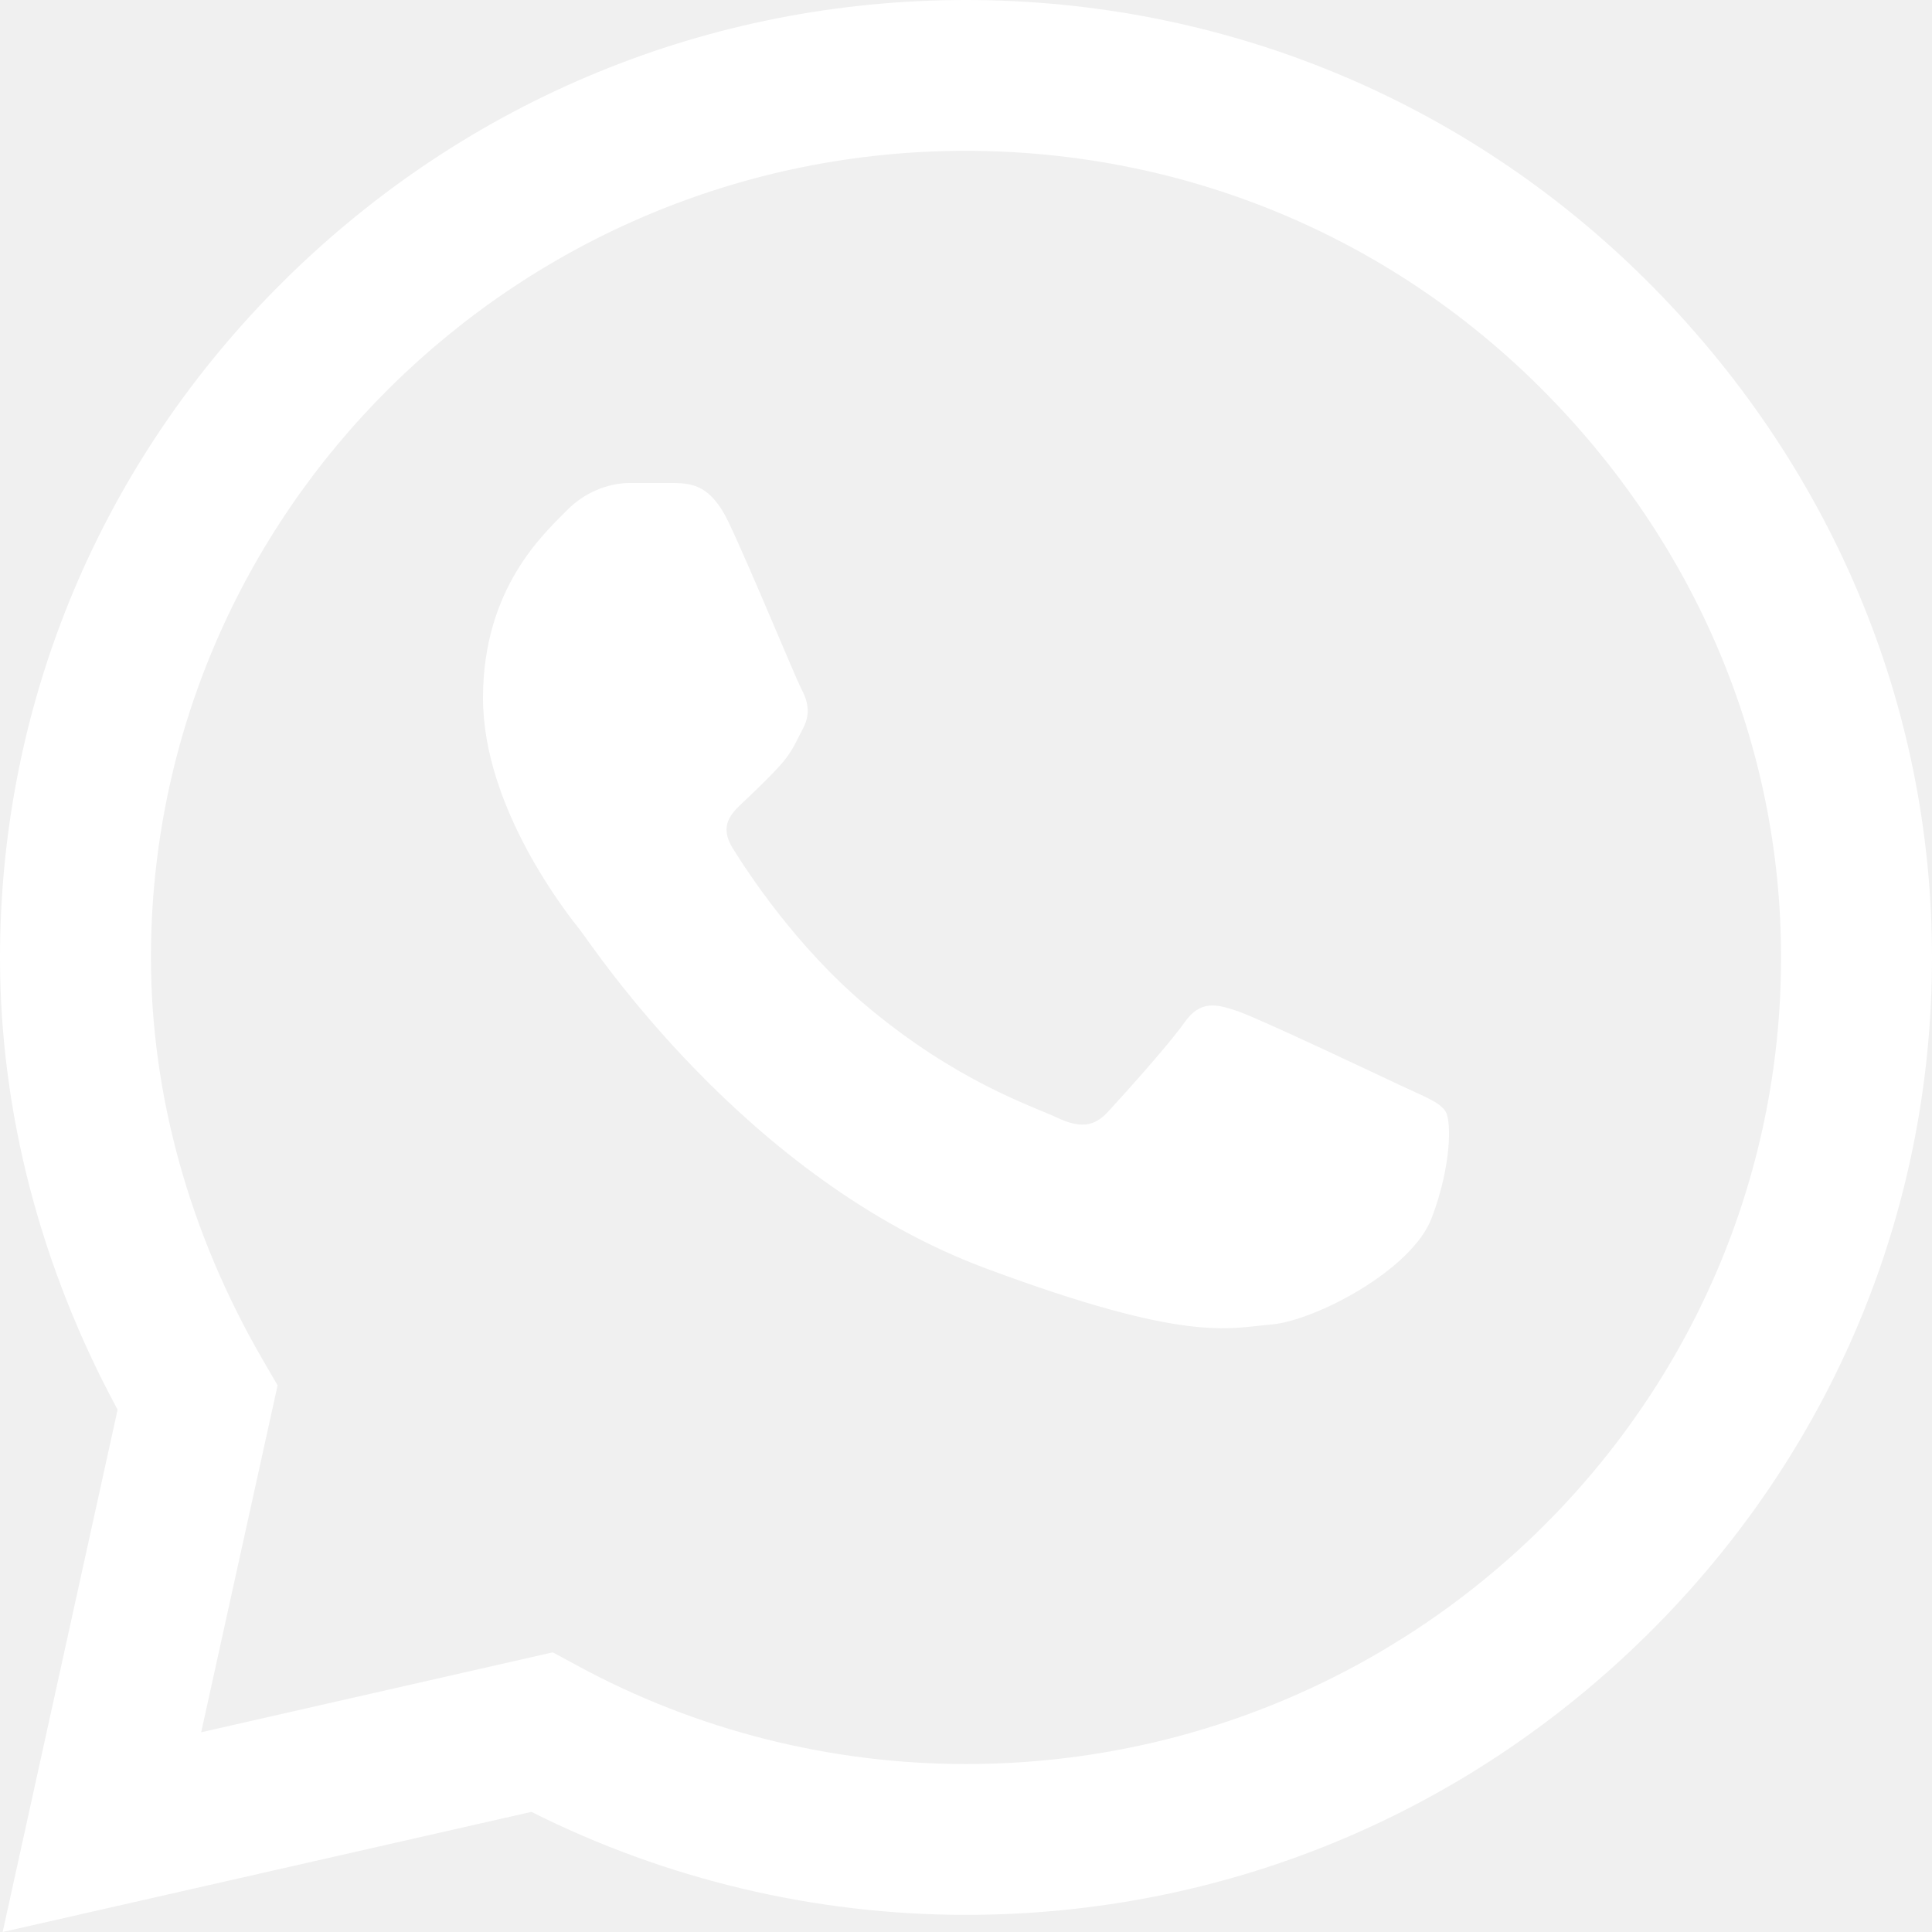
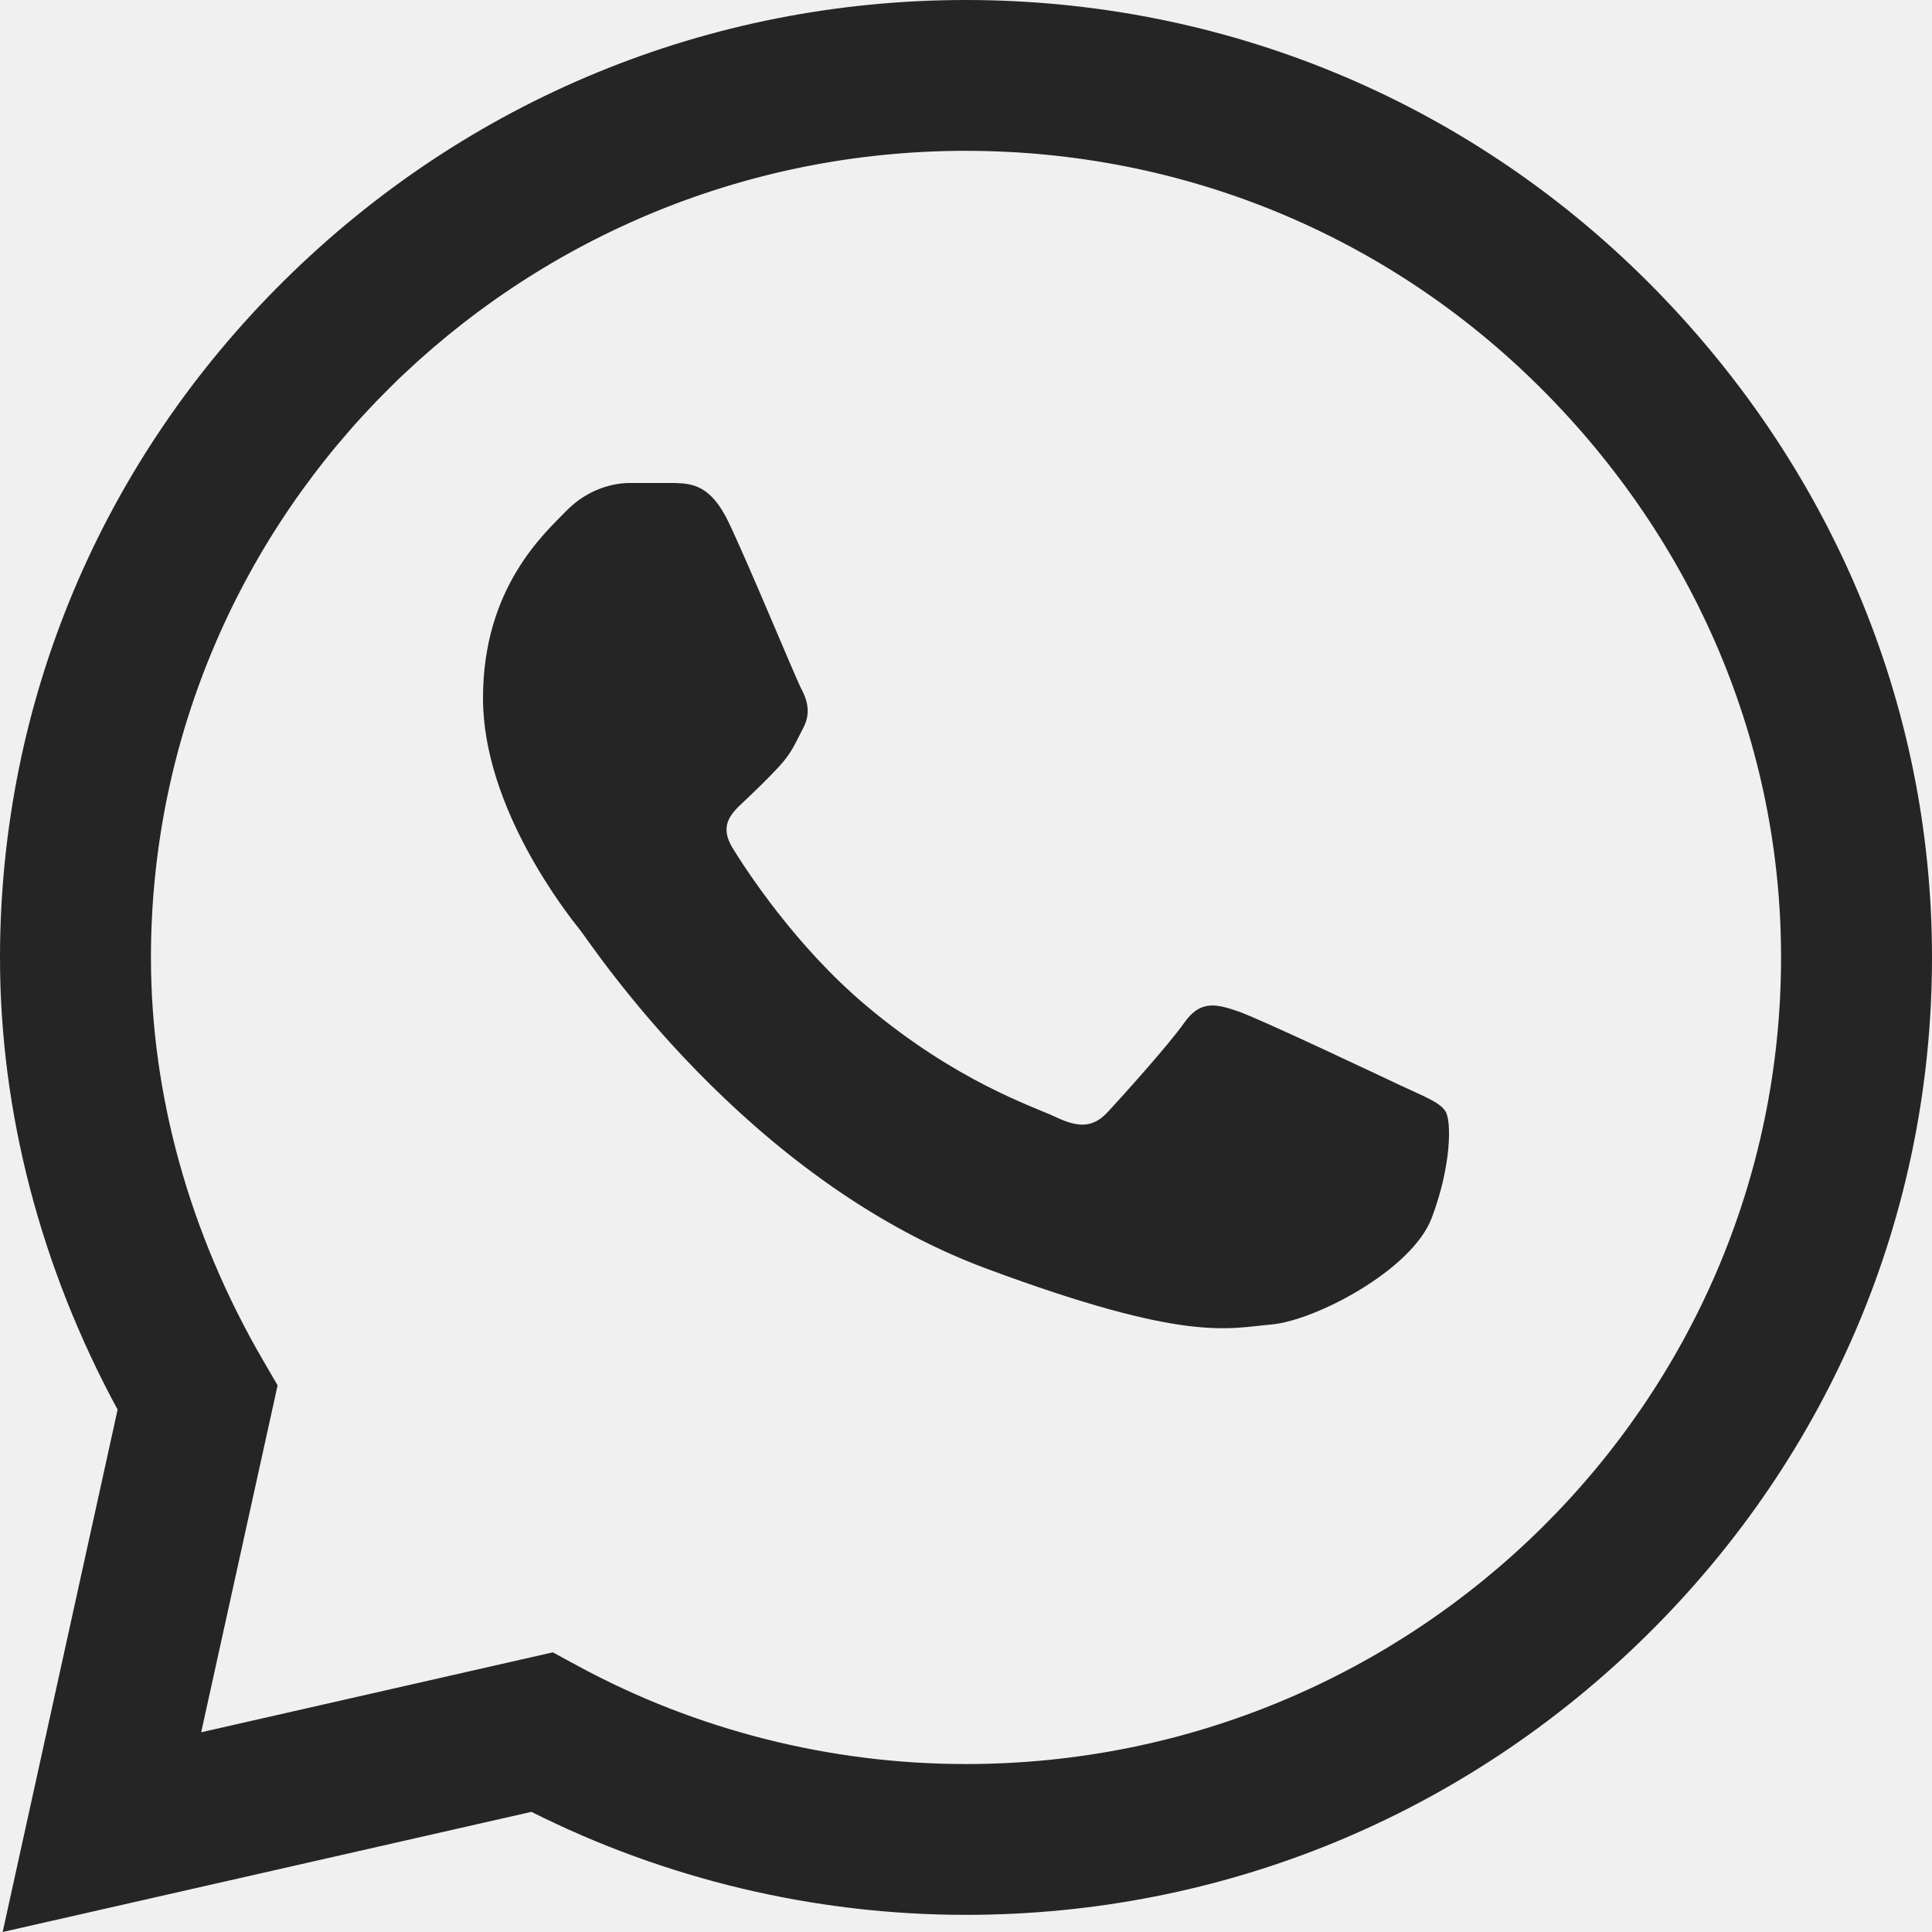
<svg xmlns="http://www.w3.org/2000/svg" width="16" height="16" viewBox="0 0 16 16" fill="none">
-   <path d="M13.636 2.323C12.131 0.826 10.13 0.001 8 0C5.874 0 3.87 0.824 2.355 2.322C0.838 3.821 0.002 5.814 0 7.926V7.928V7.93C0 9.208 0.336 10.497 0.974 11.674L0.022 16L4.401 15.005C5.511 15.563 6.748 15.858 7.997 15.858H8C10.125 15.858 12.129 15.034 13.644 13.536C15.162 12.036 15.999 10.045 16 7.932C16.001 5.834 15.161 3.842 13.636 2.323ZM8 14.609H7.997C6.876 14.609 5.765 14.328 4.785 13.796L4.578 13.684L1.666 14.346L2.299 11.473L2.177 11.263C1.57 10.219 1.25 9.066 1.25 7.928C1.252 4.247 4.28 1.249 7.999 1.249C9.796 1.25 11.485 1.945 12.754 3.208C14.041 4.49 14.751 6.168 14.75 7.932C14.748 11.614 11.72 14.609 8 14.609Z" fill="white" />
-   <path d="M5.591 4H5.214C5.082 4 4.869 4.047 4.689 4.232C4.508 4.418 4 4.867 4 5.781C4 6.695 4.705 7.578 4.804 7.702C4.902 7.825 6.165 9.76 8.166 10.505C9.829 11.123 10.167 11 10.528 10.969C10.889 10.938 11.693 10.52 11.857 10.086C12.021 9.653 12.021 9.281 11.971 9.204C11.922 9.126 11.791 9.08 11.594 8.987C11.397 8.894 10.432 8.437 10.252 8.375C10.072 8.313 9.94 8.282 9.809 8.468C9.678 8.654 9.291 9.083 9.176 9.207C9.062 9.331 8.947 9.347 8.75 9.254C8.553 9.161 7.926 8.961 7.174 8.329C6.588 7.836 6.182 7.209 6.067 7.023C5.953 6.837 6.055 6.737 6.154 6.644C6.242 6.561 6.362 6.447 6.46 6.339C6.559 6.23 6.587 6.153 6.652 6.029C6.718 5.905 6.685 5.796 6.636 5.704C6.587 5.611 6.209 4.692 6.034 4.325H6.034C5.886 4.016 5.731 4.005 5.591 4Z" fill="white" />
+   <path d="M13.636 2.323C12.131 0.826 10.13 0.001 8 0C5.874 0 3.87 0.824 2.355 2.322C0.838 3.821 0.002 5.814 0 7.926V7.928V7.93C0 9.208 0.336 10.497 0.974 11.674L0.022 16L4.401 15.005C5.511 15.563 6.748 15.858 7.997 15.858H8C10.125 15.858 12.129 15.034 13.644 13.536C15.162 12.036 15.999 10.045 16 7.932C16.001 5.834 15.161 3.842 13.636 2.323ZM8 14.609H7.997C6.876 14.609 5.765 14.328 4.785 13.796L4.578 13.684L1.666 14.346L2.299 11.473L2.177 11.263C1.57 10.219 1.25 9.066 1.25 7.928C1.252 4.247 4.28 1.249 7.999 1.249C9.796 1.25 11.485 1.945 12.754 3.208C14.041 4.49 14.751 6.168 14.75 7.932C14.748 11.614 11.72 14.609 8 14.609Z" fill="#262525" />
+   <path d="M5.591 4H5.214C5.082 4 4.869 4.047 4.689 4.232C4.508 4.418 4 4.867 4 5.781C4 6.695 4.705 7.578 4.804 7.702C4.902 7.825 6.165 9.76 8.166 10.505C9.829 11.123 10.167 11 10.528 10.969C10.889 10.938 11.693 10.52 11.857 10.086C12.021 9.653 12.021 9.281 11.971 9.204C11.922 9.126 11.791 9.08 11.594 8.987C11.397 8.894 10.432 8.437 10.252 8.375C10.072 8.313 9.94 8.282 9.809 8.468C9.678 8.654 9.291 9.083 9.176 9.207C9.062 9.331 8.947 9.347 8.75 9.254C8.553 9.161 7.926 8.961 7.174 8.329C6.588 7.836 6.182 7.209 6.067 7.023C5.953 6.837 6.055 6.737 6.154 6.644C6.242 6.561 6.362 6.447 6.46 6.339C6.559 6.23 6.587 6.153 6.652 6.029C6.718 5.905 6.685 5.796 6.636 5.704C6.587 5.611 6.209 4.692 6.034 4.325H6.034C5.886 4.016 5.731 4.005 5.591 4Z" fill="#262525" />
</svg>
